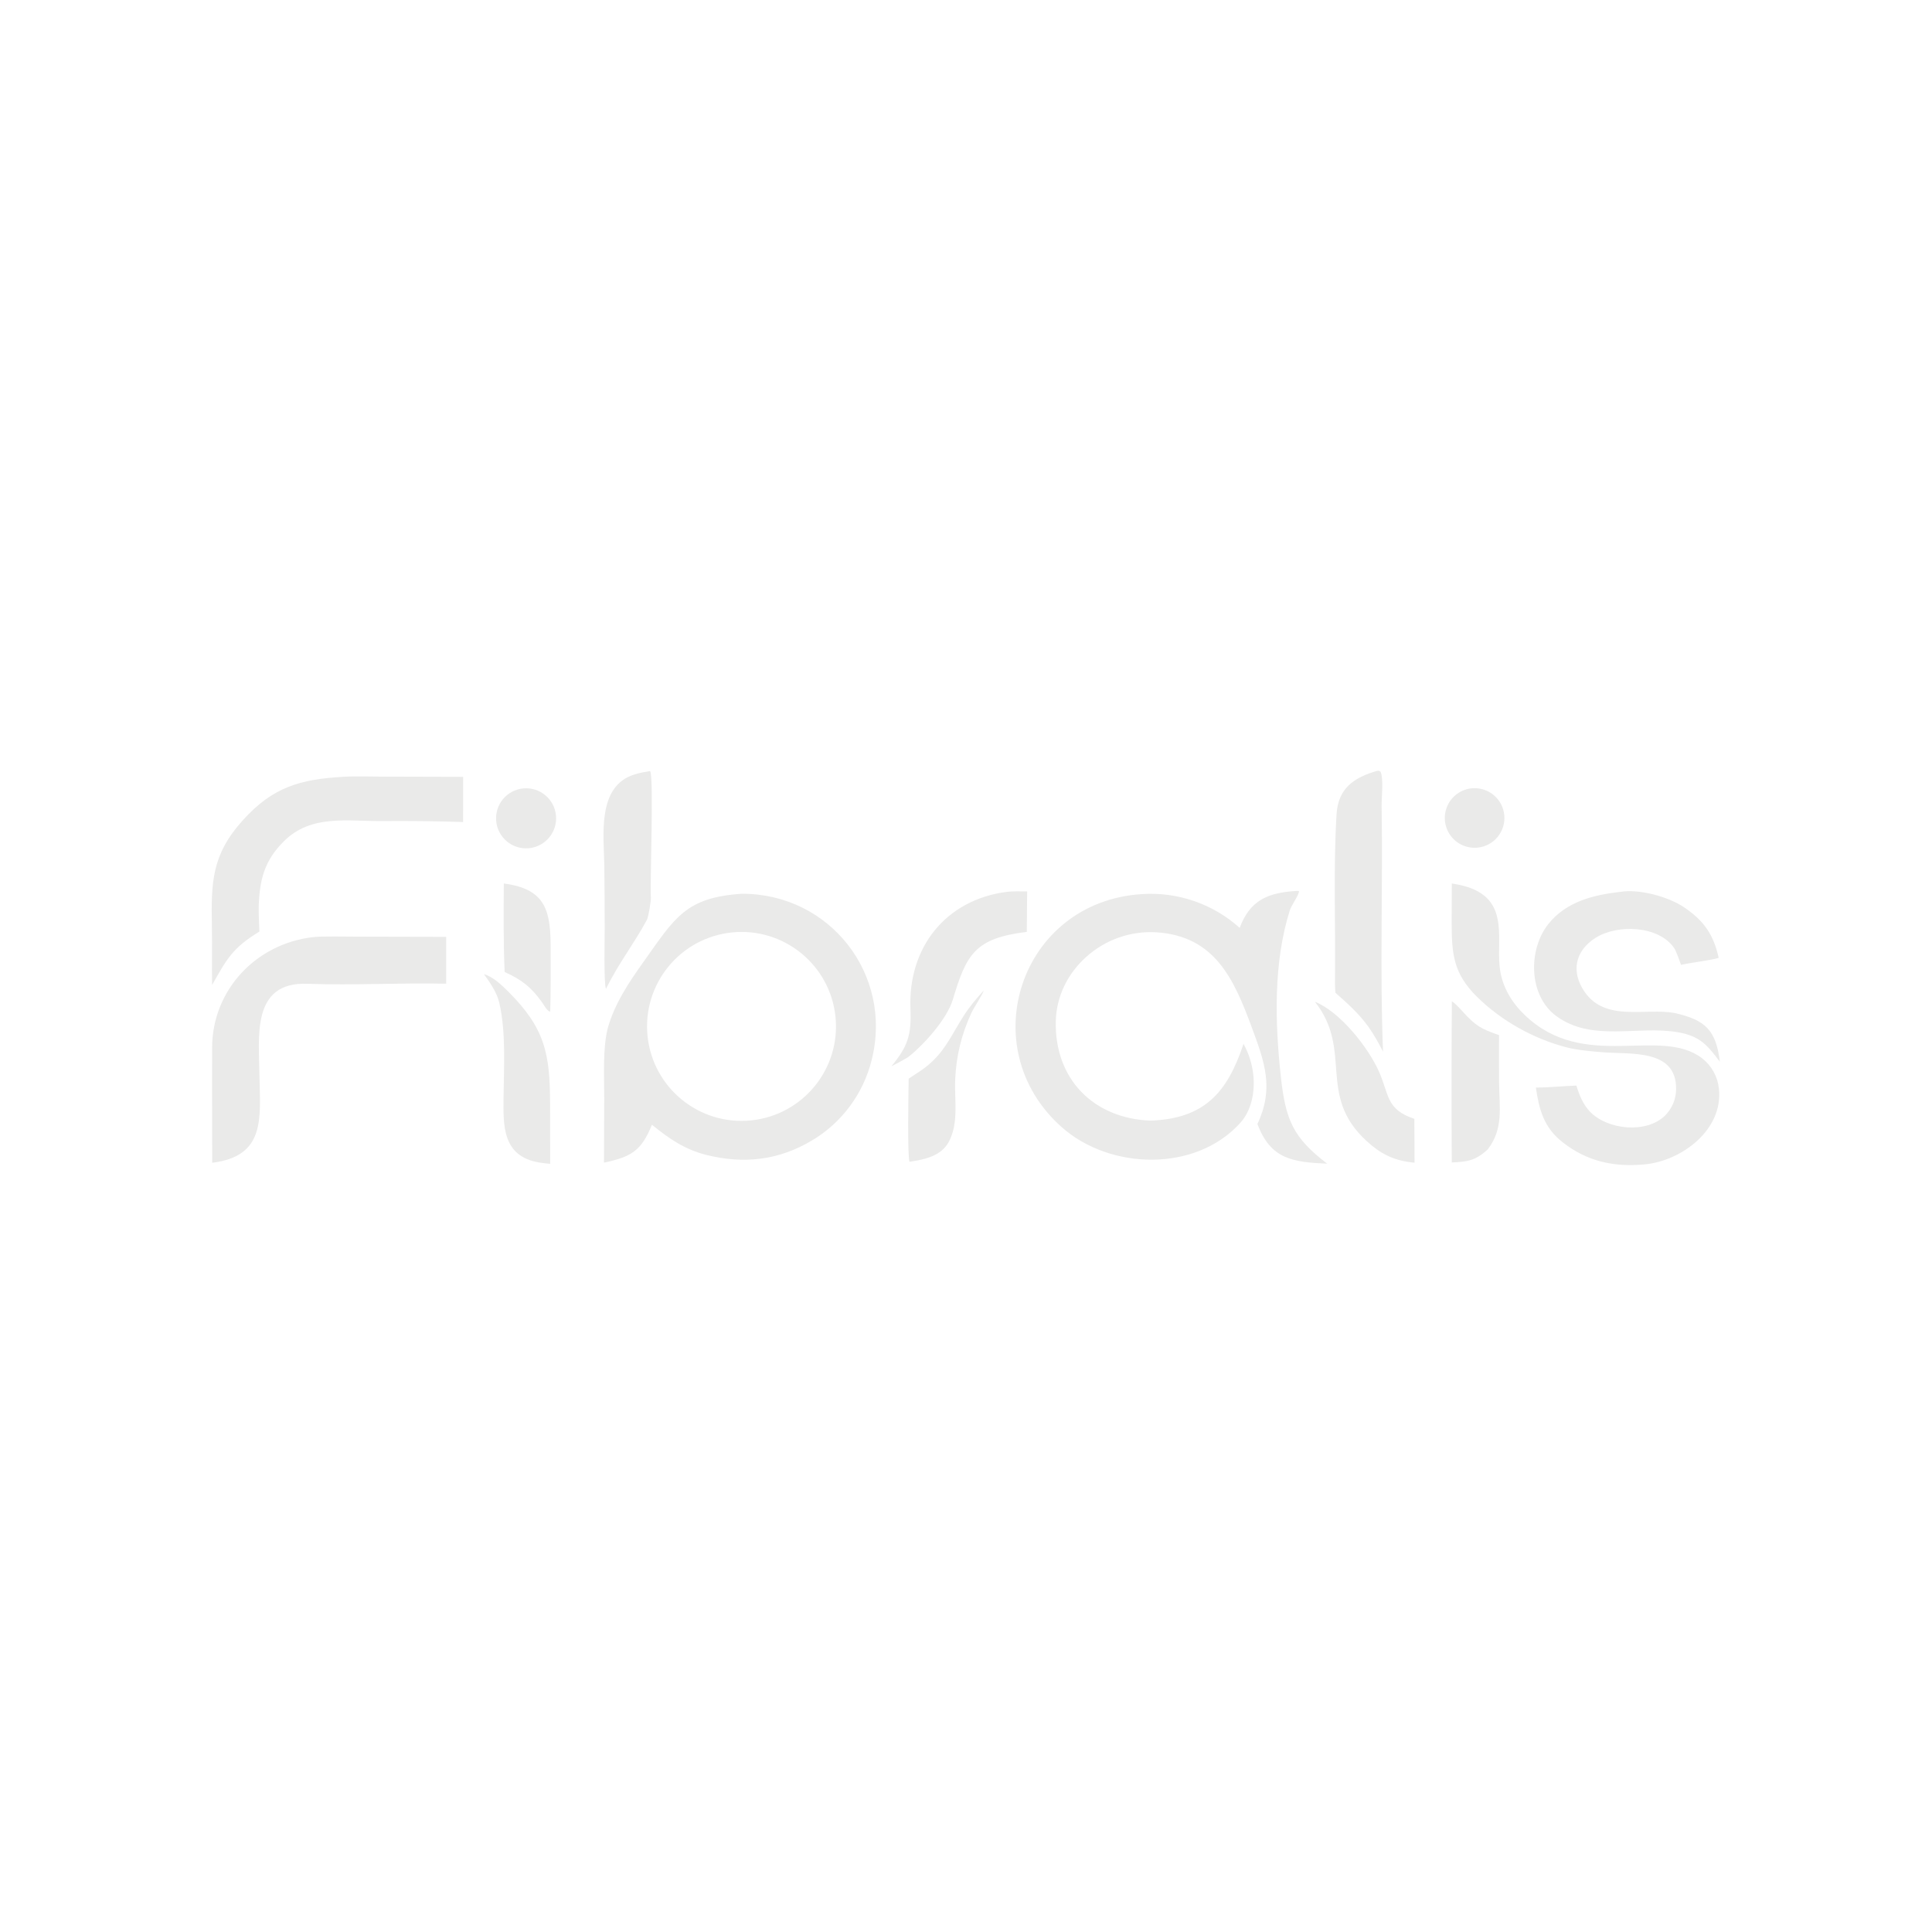
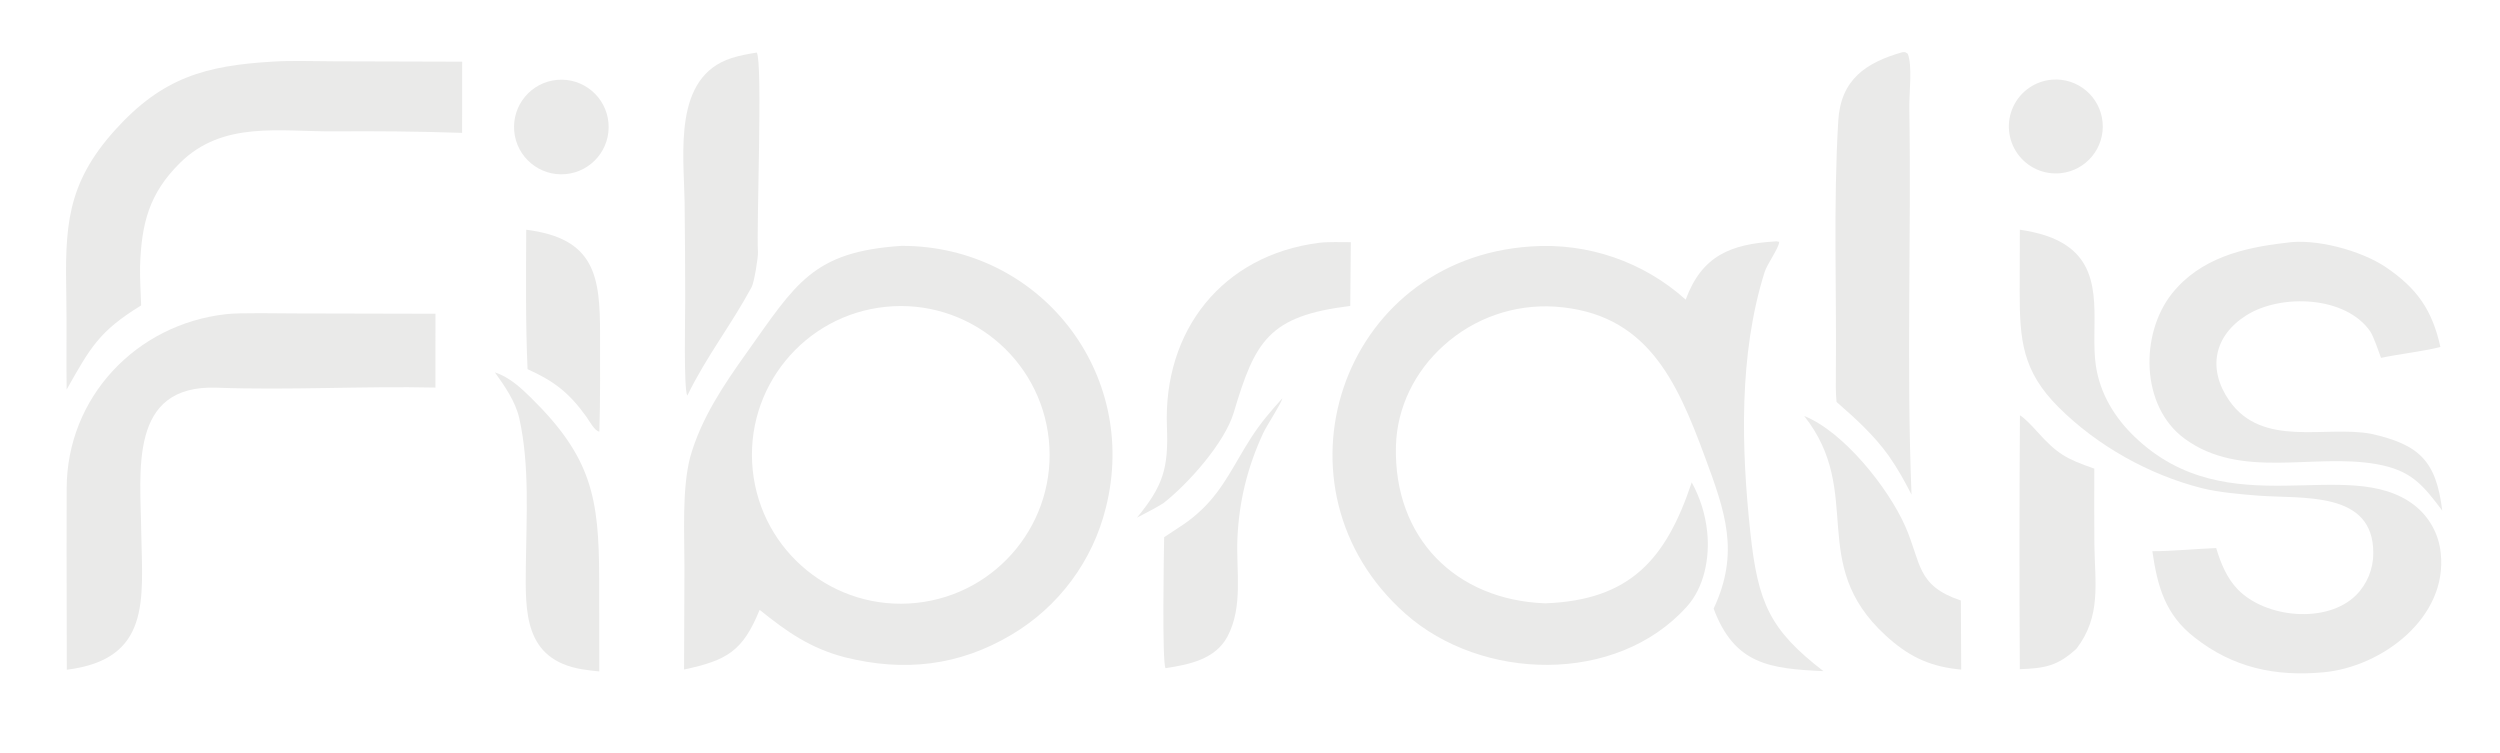
- <svg xmlns="http://www.w3.org/2000/svg" width="1024" height="1024" viewBox="0 0 1024 1024">
-   <path fill="#EAEAE9" d="M393.265 473.707C439.74 473.63 473.418 516.368 462.018 561.756C457.603 579.698 446.158 595.11 430.259 604.526C412.546 615.063 394.105 617.053 374.315 612.134C362.581 609.093 354.712 603.54 345.54 596.15C339.872 610.08 334.544 613.142 320.117 616.223L320.248 582.035C320.26 570.577 319.377 555.681 322.154 544.854C325.859 531.723 333.377 520.622 341.095 509.775C357.793 486.307 363.34 475.682 393.265 473.707ZM398.251 593.817C425.715 590.933 445.657 566.357 442.825 538.888C439.993 511.42 415.456 491.43 387.982 494.21C360.433 496.998 340.378 521.616 343.218 549.158C346.058 576.701 370.714 596.709 398.251 593.817Z" />
-   <path fill="#EAEAE9" d="M687.04 472.221C687.782 472.129 687.756 472.214 688.526 472.369C688.363 474.558 684.484 479.788 683.624 482.497C674.897 510.228 675.748 541.689 678.84 570.353C681.377 593.865 685.391 602.896 703.406 616.774C685.453 615.945 673.502 614.597 666.468 595.745C675.331 576.825 670.373 563.164 663.444 544.449C653.961 518.836 643.883 496.183 612.985 494.144C599.284 493.309 585.824 498.031 575.647 507.244C565.956 515.946 559.933 528.054 559.594 541.054C558.787 571.977 579.691 592.837 609.79 593.959C638.471 592.919 650.505 579.03 659.095 553.271C661.93 558.419 663.699 564.085 664.297 569.931C665.205 578.592 663.333 588.637 657.372 595.151C633.772 621.352 588.413 620.222 562.733 597.418C515.365 555.355 540.635 478.07 605.052 473.904C624.099 472.576 642.869 479.033 657.067 491.798C662.519 476.979 672.252 473.137 687.04 472.221Z" />
-   <path fill="#EAEAE9" d="M166.017 496.693C170.251 496.135 184.602 496.432 189.36 496.438L236.488 496.547L236.482 521.382C212.148 520.833 187.254 522.318 162.957 521.421C133.057 520.318 137.298 549.508 137.523 570.497C137.948 592.786 140.755 612.771 112.473 616.298L112.399 576.48C112.386 569.407 112.41 562.334 112.428 555.261C112.508 524.746 135.7 500.093 166.017 496.693Z" />
-   <path fill="#EAEAE9" d="M769.478 468.265C775.358 469.186 781.272 470.627 786.101 474.269C798.456 483.59 793.07 500.996 795.059 514.097C796.476 523.427 801.316 531.416 808.054 537.9C839.694 568.348 879.939 543.718 902.235 560.979C907.22 564.895 910.402 570.667 911.054 576.972C913.491 598.692 891.38 615.306 871.708 617.154C855.458 618.679 841.135 615.614 828.224 605.411C818.356 597.748 815.748 588.189 814.05 576.423C820.514 576.451 828.76 575.618 835.523 575.366C837.036 580.391 839.073 585.44 842.769 589.258C852.128 598.926 872.695 600.936 882.537 591.259C886.292 587.498 888.392 582.395 888.371 577.08C888.487 555.959 864.539 558.883 849.61 557.73C843.952 557.292 836.197 556.61 830.669 555.208C812.925 550.707 795.497 540.949 782.56 528.048C770.29 515.813 769.417 505.4 769.422 488.995L769.478 468.265Z" />
-   <path fill="#EAEAE9" d="M181.869 411.721C187.778 411.321 196.637 411.629 202.762 411.628L245.473 411.749L245.452 435.701L244.72 435.675C230.93 435.2 216.29 435.086 202.614 435.189C184.091 435.328 164.994 431.542 150.584 445.771C140.078 456.145 137.602 466.268 137.119 480.47C137.05 484.769 137.317 489.416 137.483 493.738C123.381 502.401 120.435 507.841 112.42 522.046C112.252 511.873 112.494 500.871 112.31 490.922C111.879 467.603 112.19 453.043 128.722 434.726C144.706 417.018 159.185 413.067 181.869 411.721Z" />
-   <path fill="#EAEAE9" d="M858.867 472.698C868.801 471.058 884.267 475.25 892.591 480.88C903.193 488.05 908.223 495.408 910.943 507.704C906.522 508.993 896.558 510.17 890.979 511.39C890.22 509.287 888.447 504.136 887.354 502.498C879.129 490.54 857.385 489.747 845.762 497.023C834.774 503.9 832.488 515.126 839.958 525.819C851.094 541.758 872.14 534.067 887.608 536.924C903.847 540.557 909.523 545.993 911.565 562.757C904.985 554.015 901.082 549.201 889.504 547.145C868.15 543.354 843.763 552.514 824.789 538.48C810.078 527.598 809.845 503.314 820.686 489.711C830.157 477.879 844.47 474.327 858.867 472.698Z" />
-   <path fill="#EAEAE9" d="M729.954 408.559C731.263 408.545 730.649 408.43 731.77 409.086C733.394 413.028 732.216 422.539 732.292 427.231C732.998 470.523 731.293 514.111 733.034 557.375C730.47 552.422 728.49 548.809 725.305 544.242C720.265 537.255 714.234 531.825 707.812 526.212C707.518 523.157 707.549 520.126 707.579 517.059C707.86 488.593 706.697 460.094 708.392 431.661C709.222 417.743 717.661 412.076 729.954 408.559Z" />
-   <path fill="#EAEAE9" d="M344.569 408.682C346.639 411.717 344.428 467.968 344.979 475.848C345.085 477.354 343.733 485.935 342.857 487.561C335.945 500.384 327.724 510.734 321.204 524.092C319.957 521.927 320.513 496.463 320.503 492.025C320.493 481.008 320.426 469.991 320.304 458.974C320.036 442.511 316.35 416.844 336.106 410.534C338.949 409.625 341.63 409.157 344.569 408.682Z" />
-   <path fill="#EAEAE9" d="M533.788 472.677C536.569 472.32 541.44 472.464 544.414 472.47L544.225 493.907C516.765 497.309 512.241 505.623 505.018 529.821C502.007 539.909 489.781 553.699 481.345 560.277C478.686 561.954 475.302 563.643 472.479 565.139C481.233 554.489 483.115 548.609 482.556 534.6C481.264 502.174 501.221 476.808 533.788 472.677Z" />
-   <path fill="#EAEAE9" d="M256.485 516.278C261.371 517.851 265.29 521.519 268.813 524.993C289.037 544.94 291.513 558.497 291.562 585.525L291.601 616.868C289.683 616.697 287.773 616.46 285.871 616.16C266.184 612.887 266.73 596.703 266.891 581.421C267.063 565.171 268.238 547.535 264.679 531.683C263.429 526.116 259.767 520.852 256.485 516.278Z" />
-   <path fill="#EAEAE9" d="M769.51 530.708C771.177 531.696 773.828 534.561 775.193 536.081C782.078 543.749 785.066 545.363 794.525 548.647C794.484 557.15 794.492 565.654 794.549 574.157C794.725 587.232 796.925 598.253 788.537 609.207C782.174 615.087 777.776 615.818 769.472 616.114C769.3 587.645 769.313 559.176 769.51 530.708Z" />
-   <path fill="#EAEAE9" d="M696.928 530.939C710.214 536.231 725.191 555.132 730.869 567.921C736.378 580.331 734.545 587.953 749.637 593.018L749.748 616.259C749.215 616.207 748.683 616.148 748.151 616.083C738.265 614.9 731.558 611.395 724.335 604.779C697.751 580.429 717.354 556.769 696.928 530.939Z" />
-   <path fill="#EAEAE9" d="M521.372 524.992C521.086 526.673 516.098 534.178 514.888 536.801C509.662 548.133 506.831 559.501 506.272 572.041C505.787 582.913 508.286 595.035 502.912 605.137C498.814 612.84 489.898 614.577 482.086 615.774C480.882 613.799 481.518 577.351 481.618 571.712C486.676 568.276 489.759 566.755 494.374 562.33C501.722 555.284 505.365 546.795 510.802 538.36C514.225 533.049 517.229 529.635 521.372 524.992Z" />
-   <path fill="#EAEAE9" d="M267.021 468.284C290.21 471.207 291.894 483.937 291.86 503.64C291.842 514.479 291.971 525.261 291.627 536.176C290.108 536.123 288.21 532.523 287.226 531.153C281.396 523.039 276.359 519.21 267.47 515.186C266.777 499.527 266.962 483.954 267.021 468.284Z" />
-   <path fill="#EAEAE9" d="M277.398 417.874C286.158 417.079 293.902 423.541 294.687 432.302C295.473 441.063 289.002 448.799 280.24 449.575C271.492 450.349 263.771 443.891 262.987 435.144C262.202 426.397 268.652 418.668 277.398 417.874Z" />
-   <path fill="#EAEAE9" d="M780.344 417.799C788.96 417.124 796.518 423.498 797.309 432.104C798.099 440.709 791.828 448.353 783.233 449.259C777.57 449.856 772.024 447.359 768.717 442.723C765.41 438.087 764.854 432.03 767.261 426.87C769.668 421.709 774.667 418.244 780.344 417.799Z" />
+ <svg xmlns="http://www.w3.org/2000/svg" width="841" height="253" viewBox="0 0 841 253">
+   <clipPath id="cl_3">
+     <rect width="841" height="253" />
+   </clipPath>
+   <g clip-path="url(#cl_3)">
+     <path fill="#EAEAE9" transform="translate(-90 -391)" d="M393.265 473.707C439.74 473.63 473.418 516.368 462.018 561.756C457.603 579.698 446.158 595.11 430.259 604.526C412.546 615.063 394.105 617.053 374.315 612.134C362.581 609.093 354.712 603.54 345.54 596.15C339.872 610.08 334.544 613.142 320.117 616.223L320.248 582.035C320.26 570.577 319.377 555.681 322.154 544.854C325.859 531.723 333.377 520.622 341.095 509.775C357.793 486.307 363.34 475.682 393.265 473.707ZM398.251 593.817C425.715 590.933 445.657 566.357 442.825 538.888C439.993 511.42 415.456 491.43 387.982 494.21C360.433 496.998 340.378 521.616 343.218 549.158C346.058 576.701 370.714 596.709 398.251 593.817Z" />
+     <path fill="#EAEAE9" transform="translate(-90 -391)" d="M687.04 472.221C687.782 472.129 687.756 472.214 688.526 472.369C688.363 474.558 684.484 479.788 683.624 482.497C674.897 510.228 675.748 541.689 678.84 570.353C681.377 593.865 685.391 602.896 703.406 616.774C685.453 615.945 673.502 614.597 666.468 595.745C675.331 576.825 670.373 563.164 663.444 544.449C653.961 518.836 643.883 496.183 612.985 494.144C599.284 493.309 585.824 498.031 575.647 507.244C565.956 515.946 559.933 528.054 559.594 541.054C558.787 571.977 579.691 592.837 609.79 593.959C638.471 592.919 650.505 579.03 659.095 553.271C661.93 558.419 663.699 564.085 664.297 569.931C665.205 578.592 663.333 588.637 657.372 595.151C633.772 621.352 588.413 620.222 562.733 597.418C515.365 555.355 540.635 478.07 605.052 473.904C624.099 472.576 642.869 479.033 657.067 491.798C662.519 476.979 672.252 473.137 687.04 472.221Z" />
+     <path fill="#EAEAE9" transform="translate(-90 -391)" d="M166.017 496.693C170.251 496.135 184.602 496.432 189.36 496.438L236.488 496.547L236.482 521.382C212.148 520.833 187.254 522.318 162.957 521.421C133.057 520.318 137.298 549.508 137.523 570.497C137.948 592.786 140.755 612.771 112.473 616.298L112.399 576.48C112.386 569.407 112.41 562.334 112.428 555.261C112.508 524.746 135.7 500.093 166.017 496.693Z" />
+     <path fill="#EAEAE9" transform="translate(-90 -391)" d="M769.478 468.265C775.358 469.186 781.272 470.627 786.101 474.269C798.456 483.59 793.07 500.996 795.059 514.097C796.476 523.427 801.316 531.416 808.054 537.9C839.694 568.348 879.939 543.718 902.235 560.979C907.22 564.895 910.402 570.667 911.054 576.972C913.491 598.692 891.38 615.306 871.708 617.154C855.458 618.679 841.135 615.614 828.224 605.411C818.356 597.748 815.748 588.189 814.05 576.423C820.514 576.451 828.76 575.618 835.523 575.366C837.036 580.391 839.073 585.44 842.769 589.258C852.128 598.926 872.695 600.936 882.537 591.259C886.292 587.498 888.392 582.395 888.371 577.08C888.487 555.959 864.539 558.883 849.61 557.73C843.952 557.292 836.197 556.61 830.669 555.208C812.925 550.707 795.497 540.949 782.56 528.048C770.29 515.813 769.417 505.4 769.422 488.995L769.478 468.265Z" />
+     <path fill="#EAEAE9" transform="translate(-90 -391)" d="M181.869 411.721C187.778 411.321 196.637 411.629 202.762 411.628L245.473 411.749L245.452 435.701L244.72 435.675C230.93 435.2 216.29 435.086 202.614 435.189C184.091 435.328 164.994 431.542 150.584 445.771C140.078 456.145 137.602 466.268 137.119 480.47C137.05 484.769 137.317 489.416 137.483 493.738C123.381 502.401 120.435 507.841 112.42 522.046C112.252 511.873 112.494 500.871 112.31 490.922C111.879 467.603 112.19 453.043 128.722 434.726C144.706 417.018 159.185 413.067 181.869 411.721Z" />
+     <path fill="#EAEAE9" transform="translate(-90 -391)" d="M858.867 472.698C868.801 471.058 884.267 475.25 892.591 480.88C903.193 488.05 908.223 495.408 910.943 507.704C906.522 508.993 896.558 510.17 890.979 511.39C890.22 509.287 888.447 504.136 887.354 502.498C879.129 490.54 857.385 489.747 845.762 497.023C834.774 503.9 832.488 515.126 839.958 525.819C851.094 541.758 872.14 534.067 887.608 536.924C903.847 540.557 909.523 545.993 911.565 562.757C904.985 554.015 901.082 549.201 889.504 547.145C868.15 543.354 843.763 552.514 824.789 538.48C810.078 527.598 809.845 503.314 820.686 489.711C830.157 477.879 844.47 474.327 858.867 472.698Z" />
+     <path fill="#EAEAE9" transform="translate(-90 -391)" d="M729.954 408.559C731.263 408.545 730.649 408.43 731.77 409.086C733.394 413.028 732.216 422.539 732.292 427.231C732.998 470.523 731.293 514.111 733.034 557.375C730.47 552.422 728.49 548.809 725.305 544.242C720.265 537.255 714.234 531.825 707.812 526.212C707.518 523.157 707.549 520.126 707.579 517.059C707.86 488.593 706.697 460.094 708.392 431.661C709.222 417.743 717.661 412.076 729.954 408.559Z" />
+     <path fill="#EAEAE9" transform="translate(-90 -391)" d="M344.569 408.682C346.639 411.717 344.428 467.968 344.979 475.848C345.085 477.354 343.733 485.935 342.857 487.561C335.945 500.384 327.724 510.734 321.204 524.092C319.957 521.927 320.513 496.463 320.503 492.025C320.493 481.008 320.426 469.991 320.304 458.974C320.036 442.511 316.35 416.844 336.106 410.534C338.949 409.625 341.63 409.157 344.569 408.682Z" />
+     <path fill="#EAEAE9" transform="translate(-90 -391)" d="M533.788 472.677C536.569 472.32 541.44 472.464 544.414 472.47L544.225 493.907C516.765 497.309 512.241 505.623 505.018 529.821C502.007 539.909 489.781 553.699 481.345 560.277C478.686 561.954 475.302 563.643 472.479 565.139C481.233 554.489 483.115 548.609 482.556 534.6C481.264 502.174 501.221 476.808 533.788 472.677Z" />
+     <path fill="#EAEAE9" transform="translate(-90 -391)" d="M256.485 516.278C261.371 517.851 265.29 521.519 268.813 524.993C289.037 544.94 291.513 558.497 291.562 585.525L291.601 616.868C289.683 616.697 287.773 616.46 285.871 616.16C266.184 612.887 266.73 596.703 266.891 581.421C267.063 565.171 268.238 547.535 264.679 531.683C263.429 526.116 259.767 520.852 256.485 516.278Z" />
+     <path fill="#EAEAE9" transform="translate(-90 -391)" d="M769.51 530.708C771.177 531.696 773.828 534.561 775.193 536.081C782.078 543.749 785.066 545.363 794.525 548.647C794.484 557.15 794.492 565.654 794.549 574.157C794.725 587.232 796.925 598.253 788.537 609.207C782.174 615.087 777.776 615.818 769.472 616.114C769.3 587.645 769.313 559.176 769.51 530.708Z" />
+     <path fill="#EAEAE9" transform="translate(-90 -391)" d="M696.928 530.939C710.214 536.231 725.191 555.132 730.869 567.921C736.378 580.331 734.545 587.953 749.637 593.018L749.748 616.259C749.215 616.207 748.683 616.148 748.151 616.083C738.265 614.9 731.558 611.395 724.335 604.779C697.751 580.429 717.354 556.769 696.928 530.939Z" />
+     <path fill="#EAEAE9" transform="translate(-90 -391)" d="M521.372 524.992C521.086 526.673 516.098 534.178 514.888 536.801C509.662 548.133 506.831 559.501 506.272 572.041C505.787 582.913 508.286 595.035 502.912 605.137C498.814 612.84 489.898 614.577 482.086 615.774C480.882 613.799 481.518 577.351 481.618 571.712C486.676 568.276 489.759 566.755 494.374 562.33C501.722 555.284 505.365 546.795 510.802 538.36C514.225 533.049 517.229 529.635 521.372 524.992Z" />
+     <path fill="#EAEAE9" transform="translate(-90 -391)" d="M267.021 468.284C290.21 471.207 291.894 483.937 291.86 503.64C291.842 514.479 291.971 525.261 291.627 536.176C290.108 536.123 288.21 532.523 287.226 531.153C281.396 523.039 276.359 519.21 267.47 515.186C266.777 499.527 266.962 483.954 267.021 468.284Z" />
+     <path fill="#EAEAE9" transform="translate(-90 -391)" d="M277.398 417.874C286.158 417.079 293.902 423.541 294.687 432.302C295.473 441.063 289.002 448.799 280.24 449.575C271.492 450.349 263.771 443.891 262.987 435.144C262.202 426.397 268.652 418.668 277.398 417.874Z" />
+     <path fill="#EAEAE9" transform="translate(-90 -391)" d="M780.344 417.799C788.96 417.124 796.518 423.498 797.309 432.104C798.099 440.709 791.828 448.353 783.233 449.259C777.57 449.856 772.024 447.359 768.717 442.723C765.41 438.087 764.854 432.03 767.261 426.87C769.668 421.709 774.667 418.244 780.344 417.799Z" />
+   </g>
</svg>
